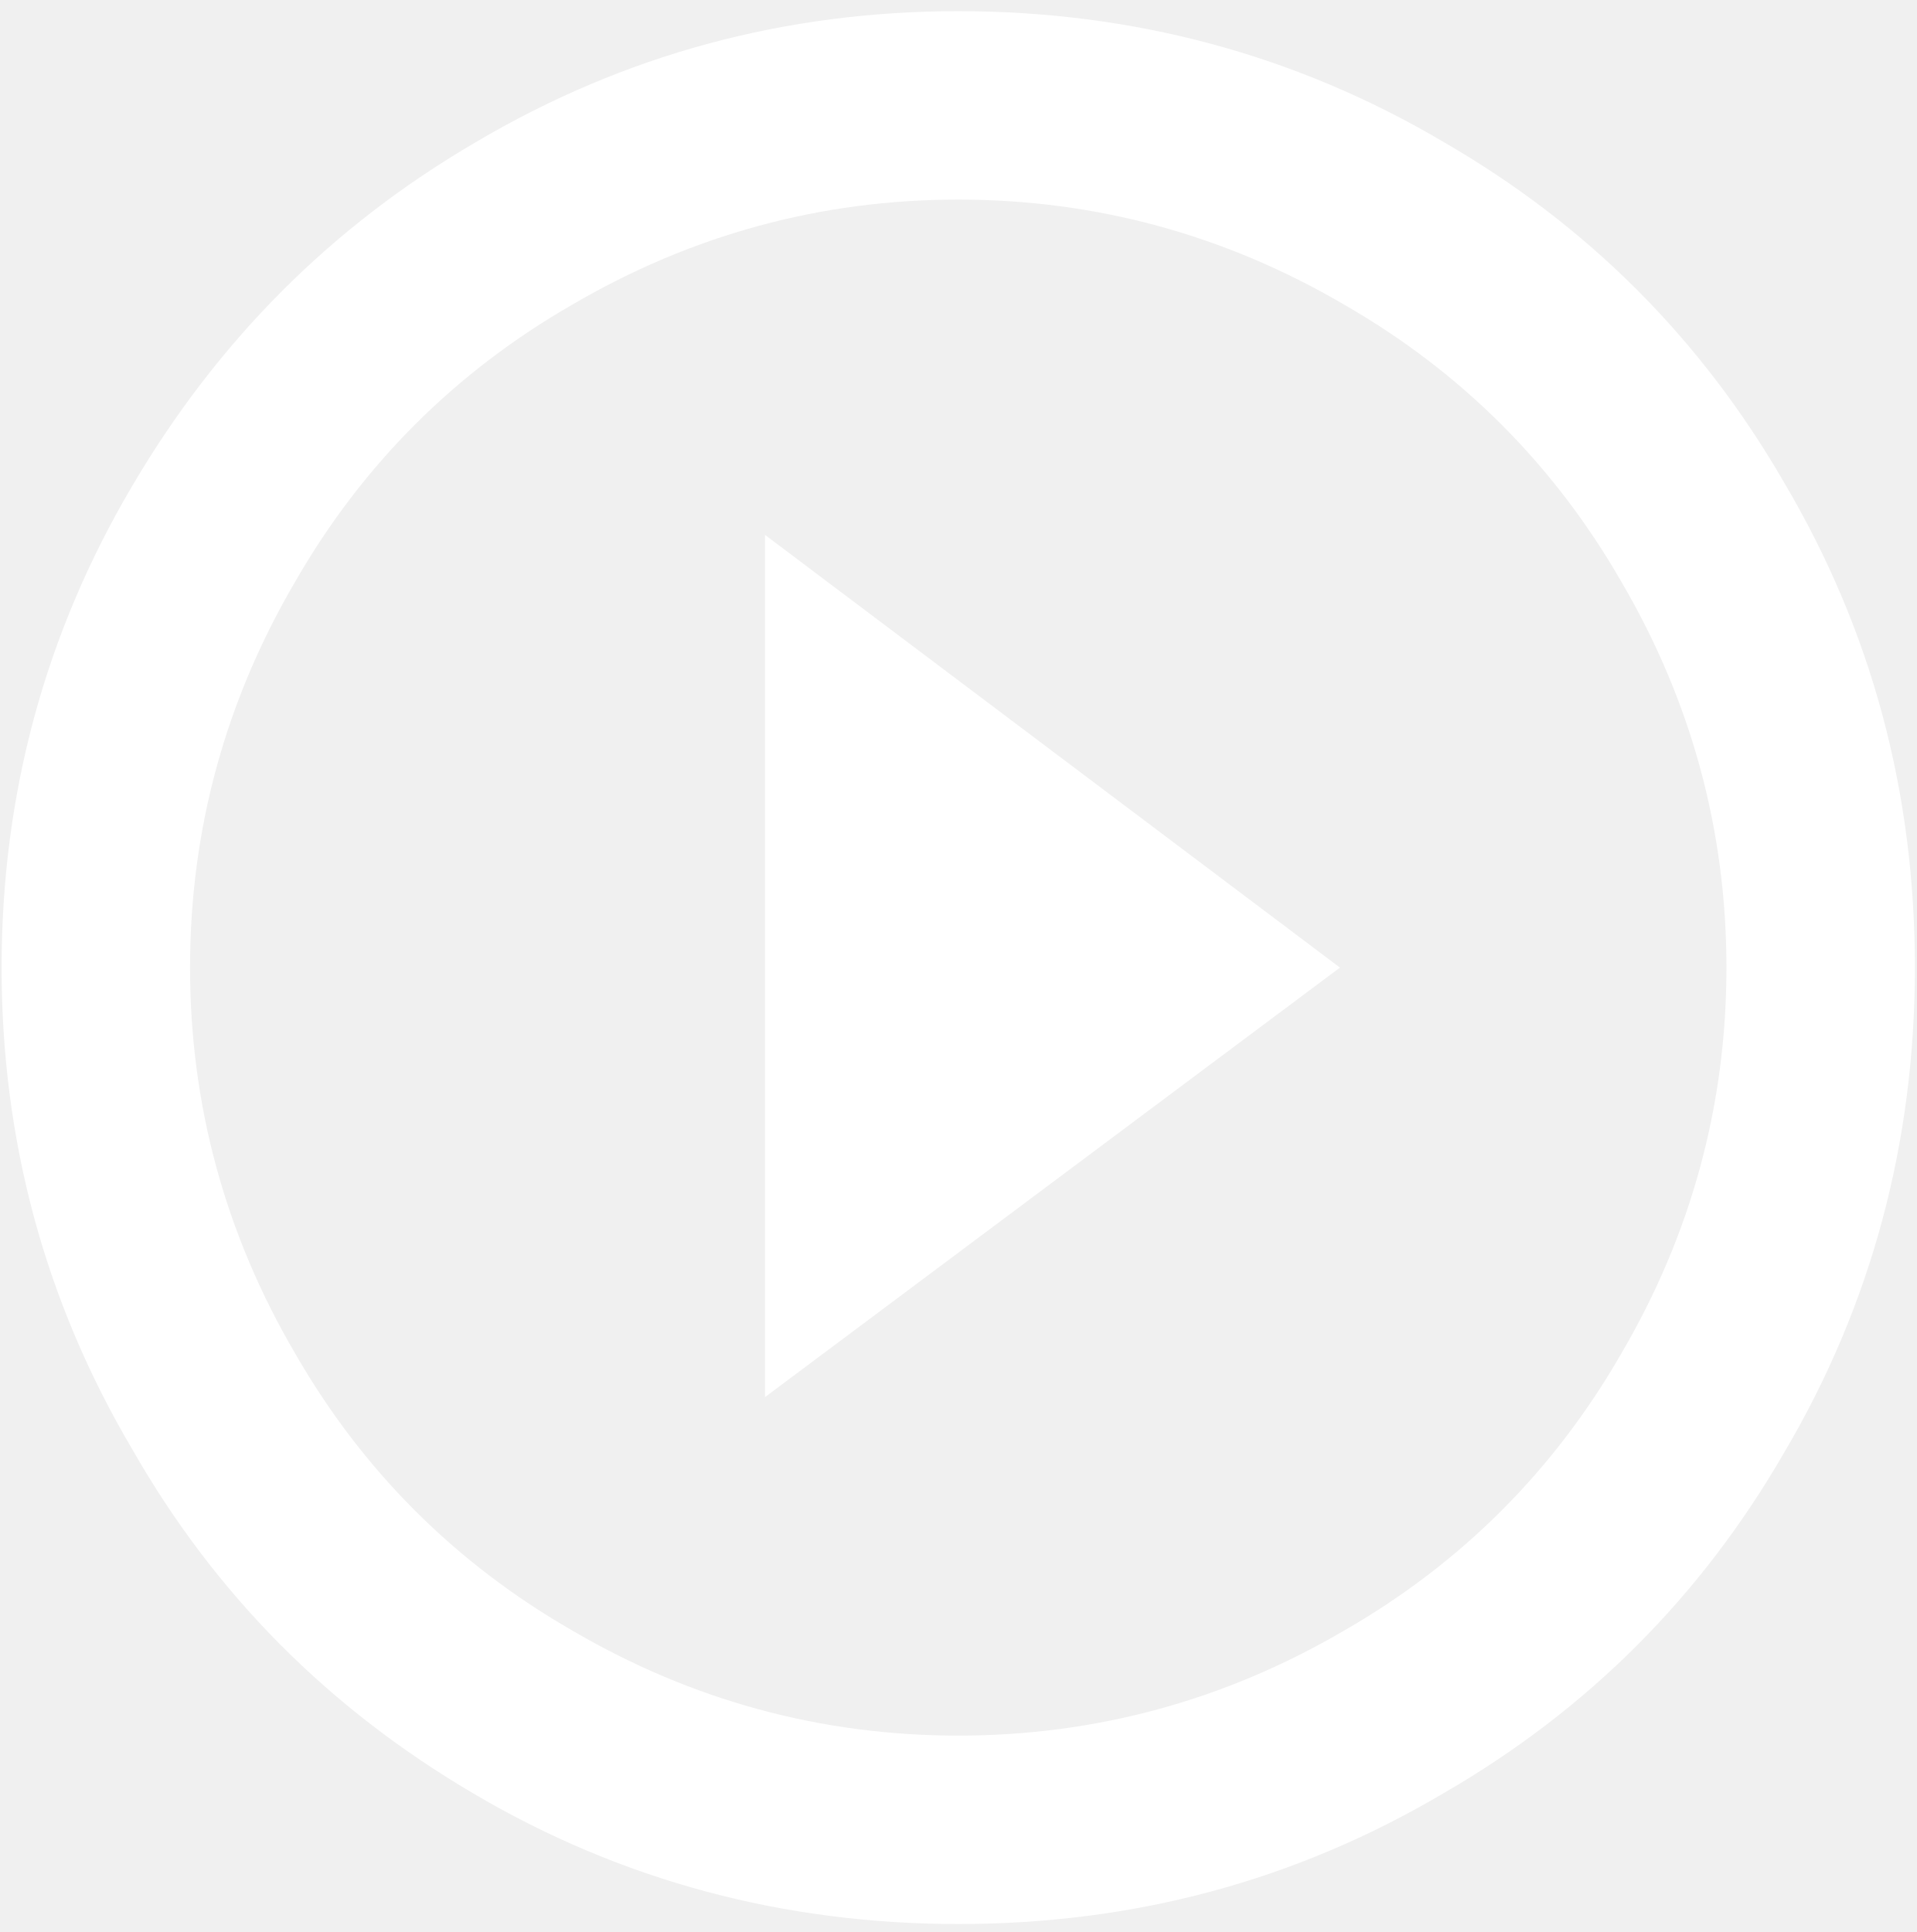
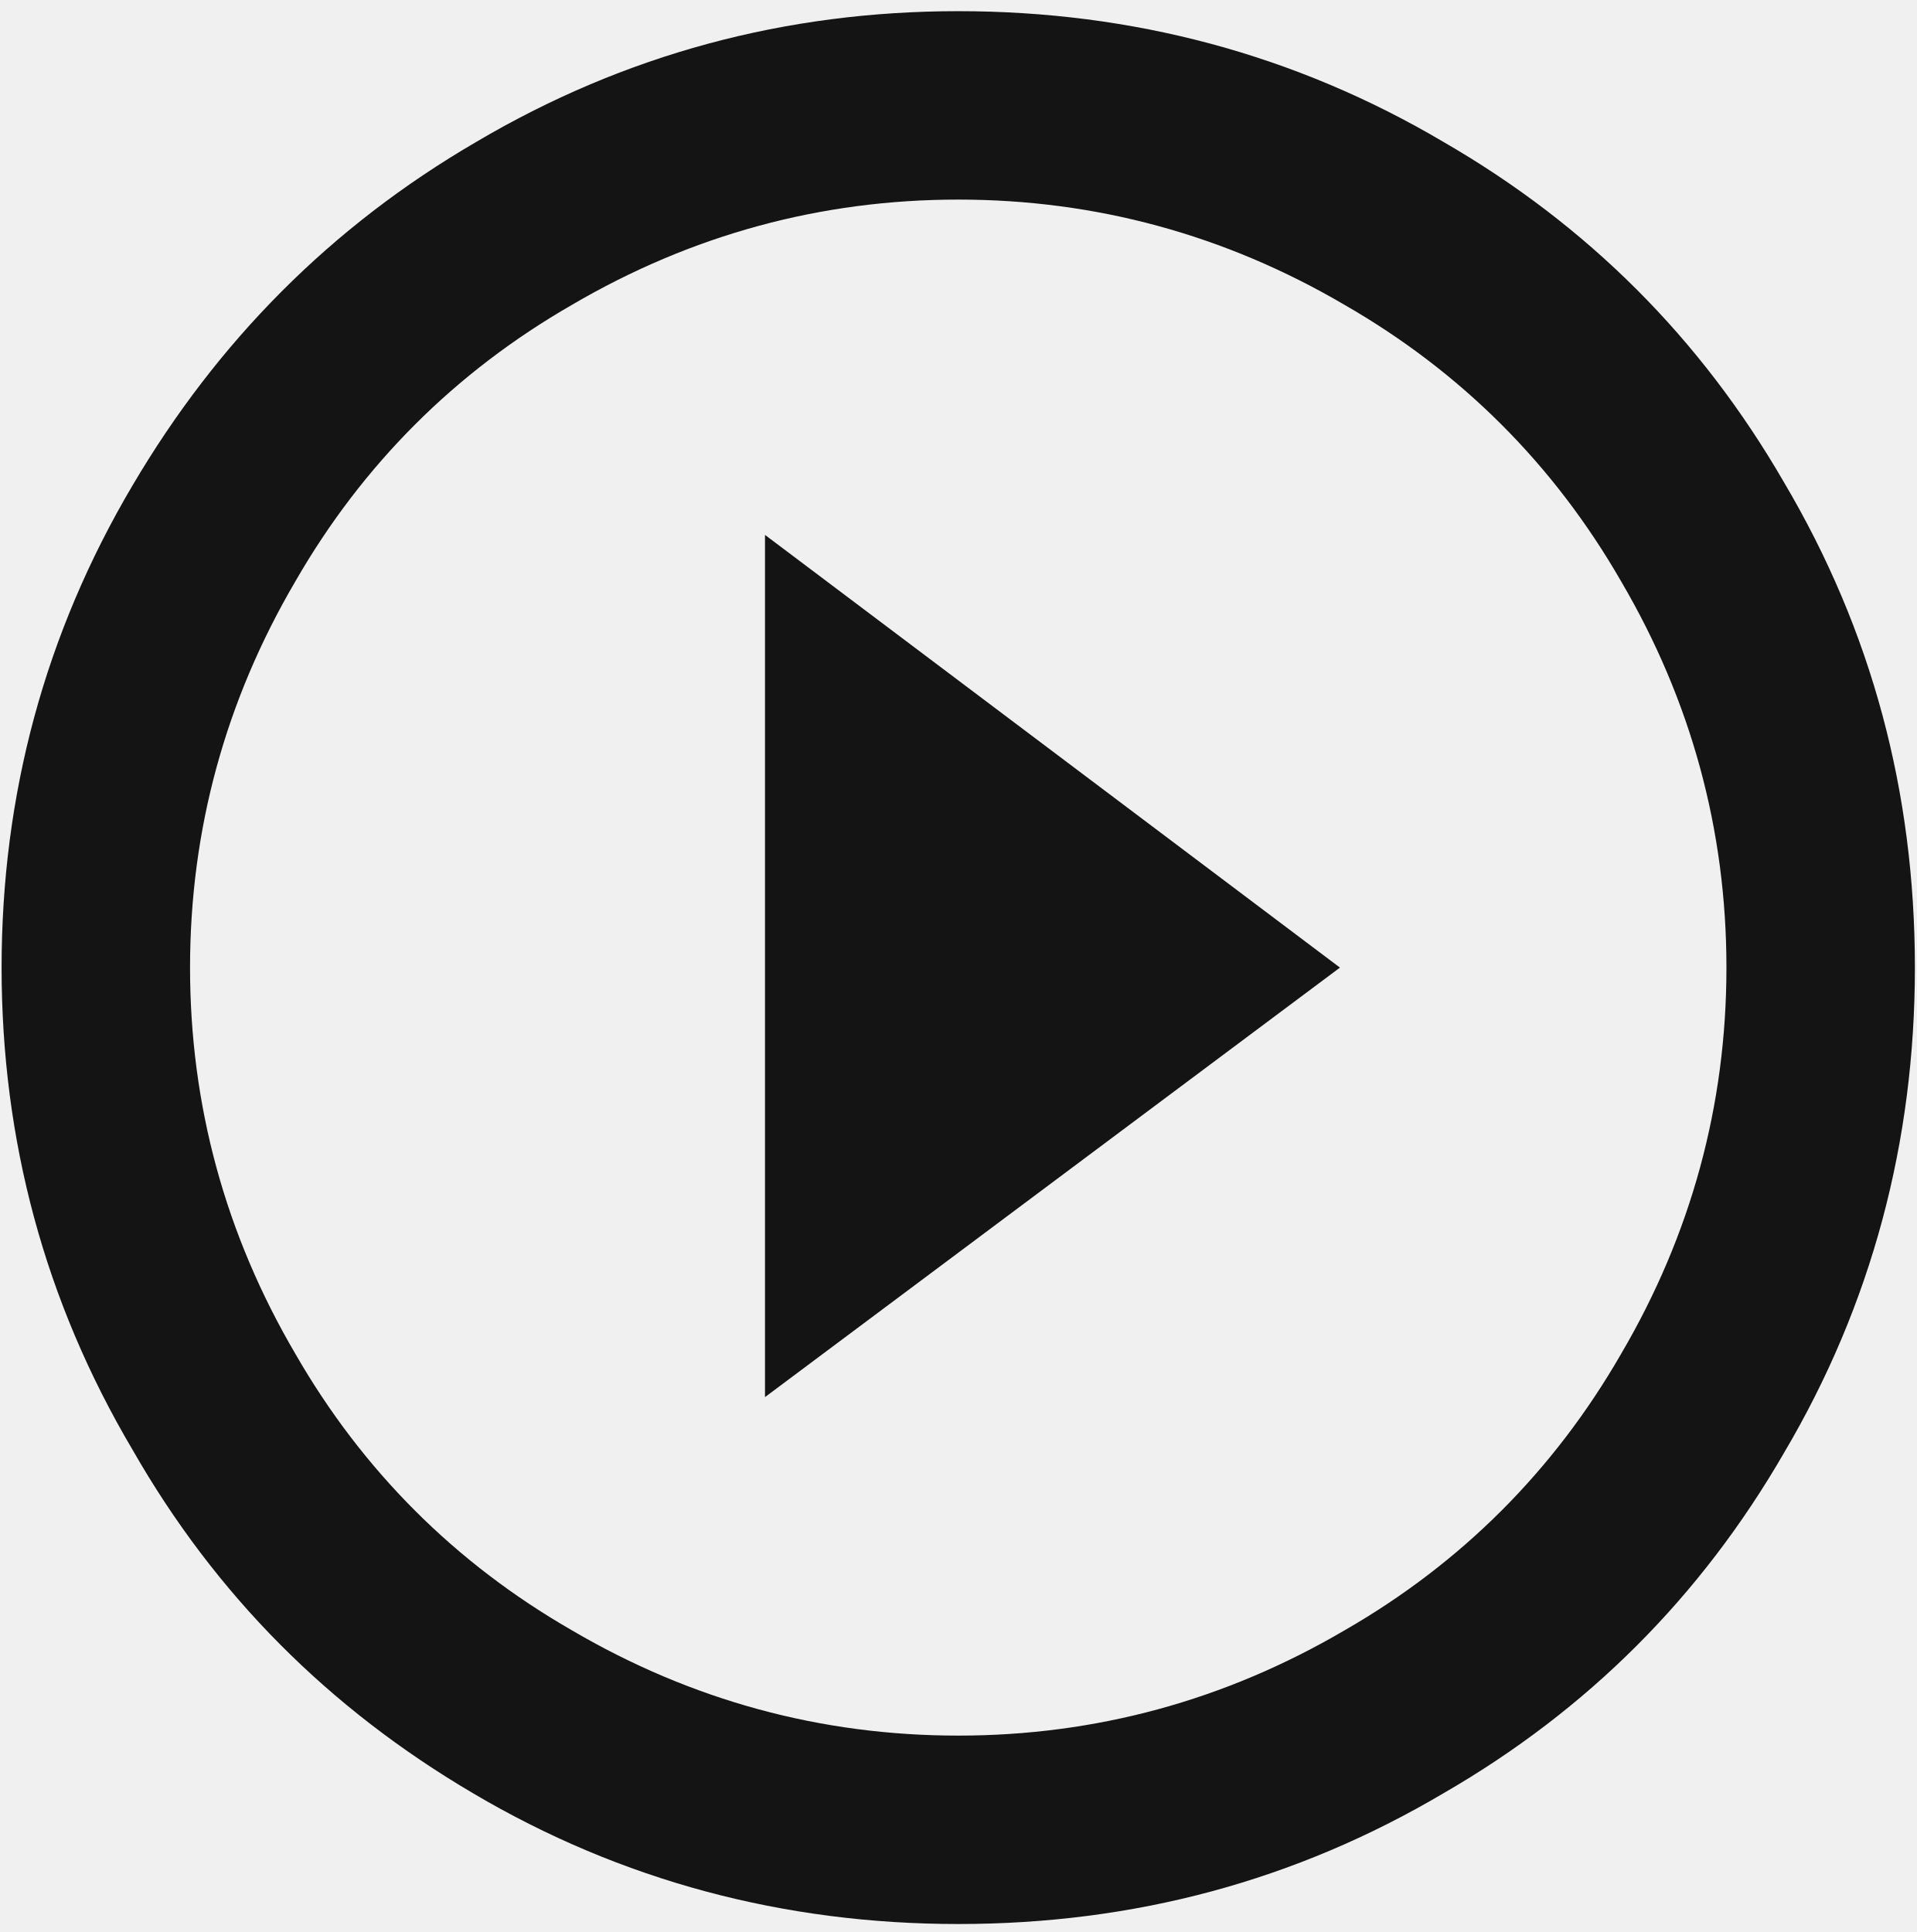
<svg xmlns="http://www.w3.org/2000/svg" version="1.1" id="Layer_1" x="0px" y="0px" viewBox="0 0 120 121" style="enable-background:new 0 0 120 121;" xml:space="preserve">
  <style type="text/css">
	.st0{enable-background:new    ;}
- 	.st1{fill:#FFFFFF;}
+ 	.st1{fill:#141414;}
</style>
  <g id="token-oceanprotocol-com" transform="translate(-660, -3702)">
    <g id="project_x2B_why-ocean" transform="translate(12, 824)">
      <g id="video" transform="translate(0, 2514)">
        <g class="st0">
          <path class="st1" d="M708,364.7c10.9,0,21.1,2.7,30.4,8.2c9,5.2,16.1,12.3,21.3,21.3c5.5,9.3,8.2,19.4,8.2,30.4      c0,10.9-2.7,21.1-8.2,30.4c-5.2,9-12.3,16.1-21.3,21.3c-9.3,5.5-19.4,8.2-30.4,8.2c-10.9,0-21.1-2.7-30.4-8.2      c-9-5.3-16.1-12.4-21.3-21.5c-5.5-9.3-8.2-19.4-8.2-30.2c0-10.8,2.7-20.9,8.2-30.2c5.3-9,12.4-16.2,21.5-21.5      C687.1,367.4,697.2,364.7,708,364.7z M708,472.7c8.6,0,16.7-2.2,24.2-6.6c7.3-4.2,13.1-10,17.3-17.3c4.4-7.5,6.6-15.6,6.6-24.2      c0-8.6-2.2-16.7-6.6-24.2c-4.2-7.3-10-13.1-17.3-17.3c-7.5-4.4-15.6-6.6-24.2-6.6c-8.6,0-16.7,2.2-24.2,6.6      c-7.3,4.2-13.1,10-17.3,17.3c-4.4,7.5-6.6,15.6-6.6,24.2c0,8.6,2.2,16.7,6.6,24.2c4.2,7.3,10,13.1,17.3,17.3      C691.3,470.5,699.4,472.7,708,472.7z M695.9,451.5v-54l36,27.1L695.9,451.5z" />
        </g>
      </g>
    </g>
  </g>
</svg>
